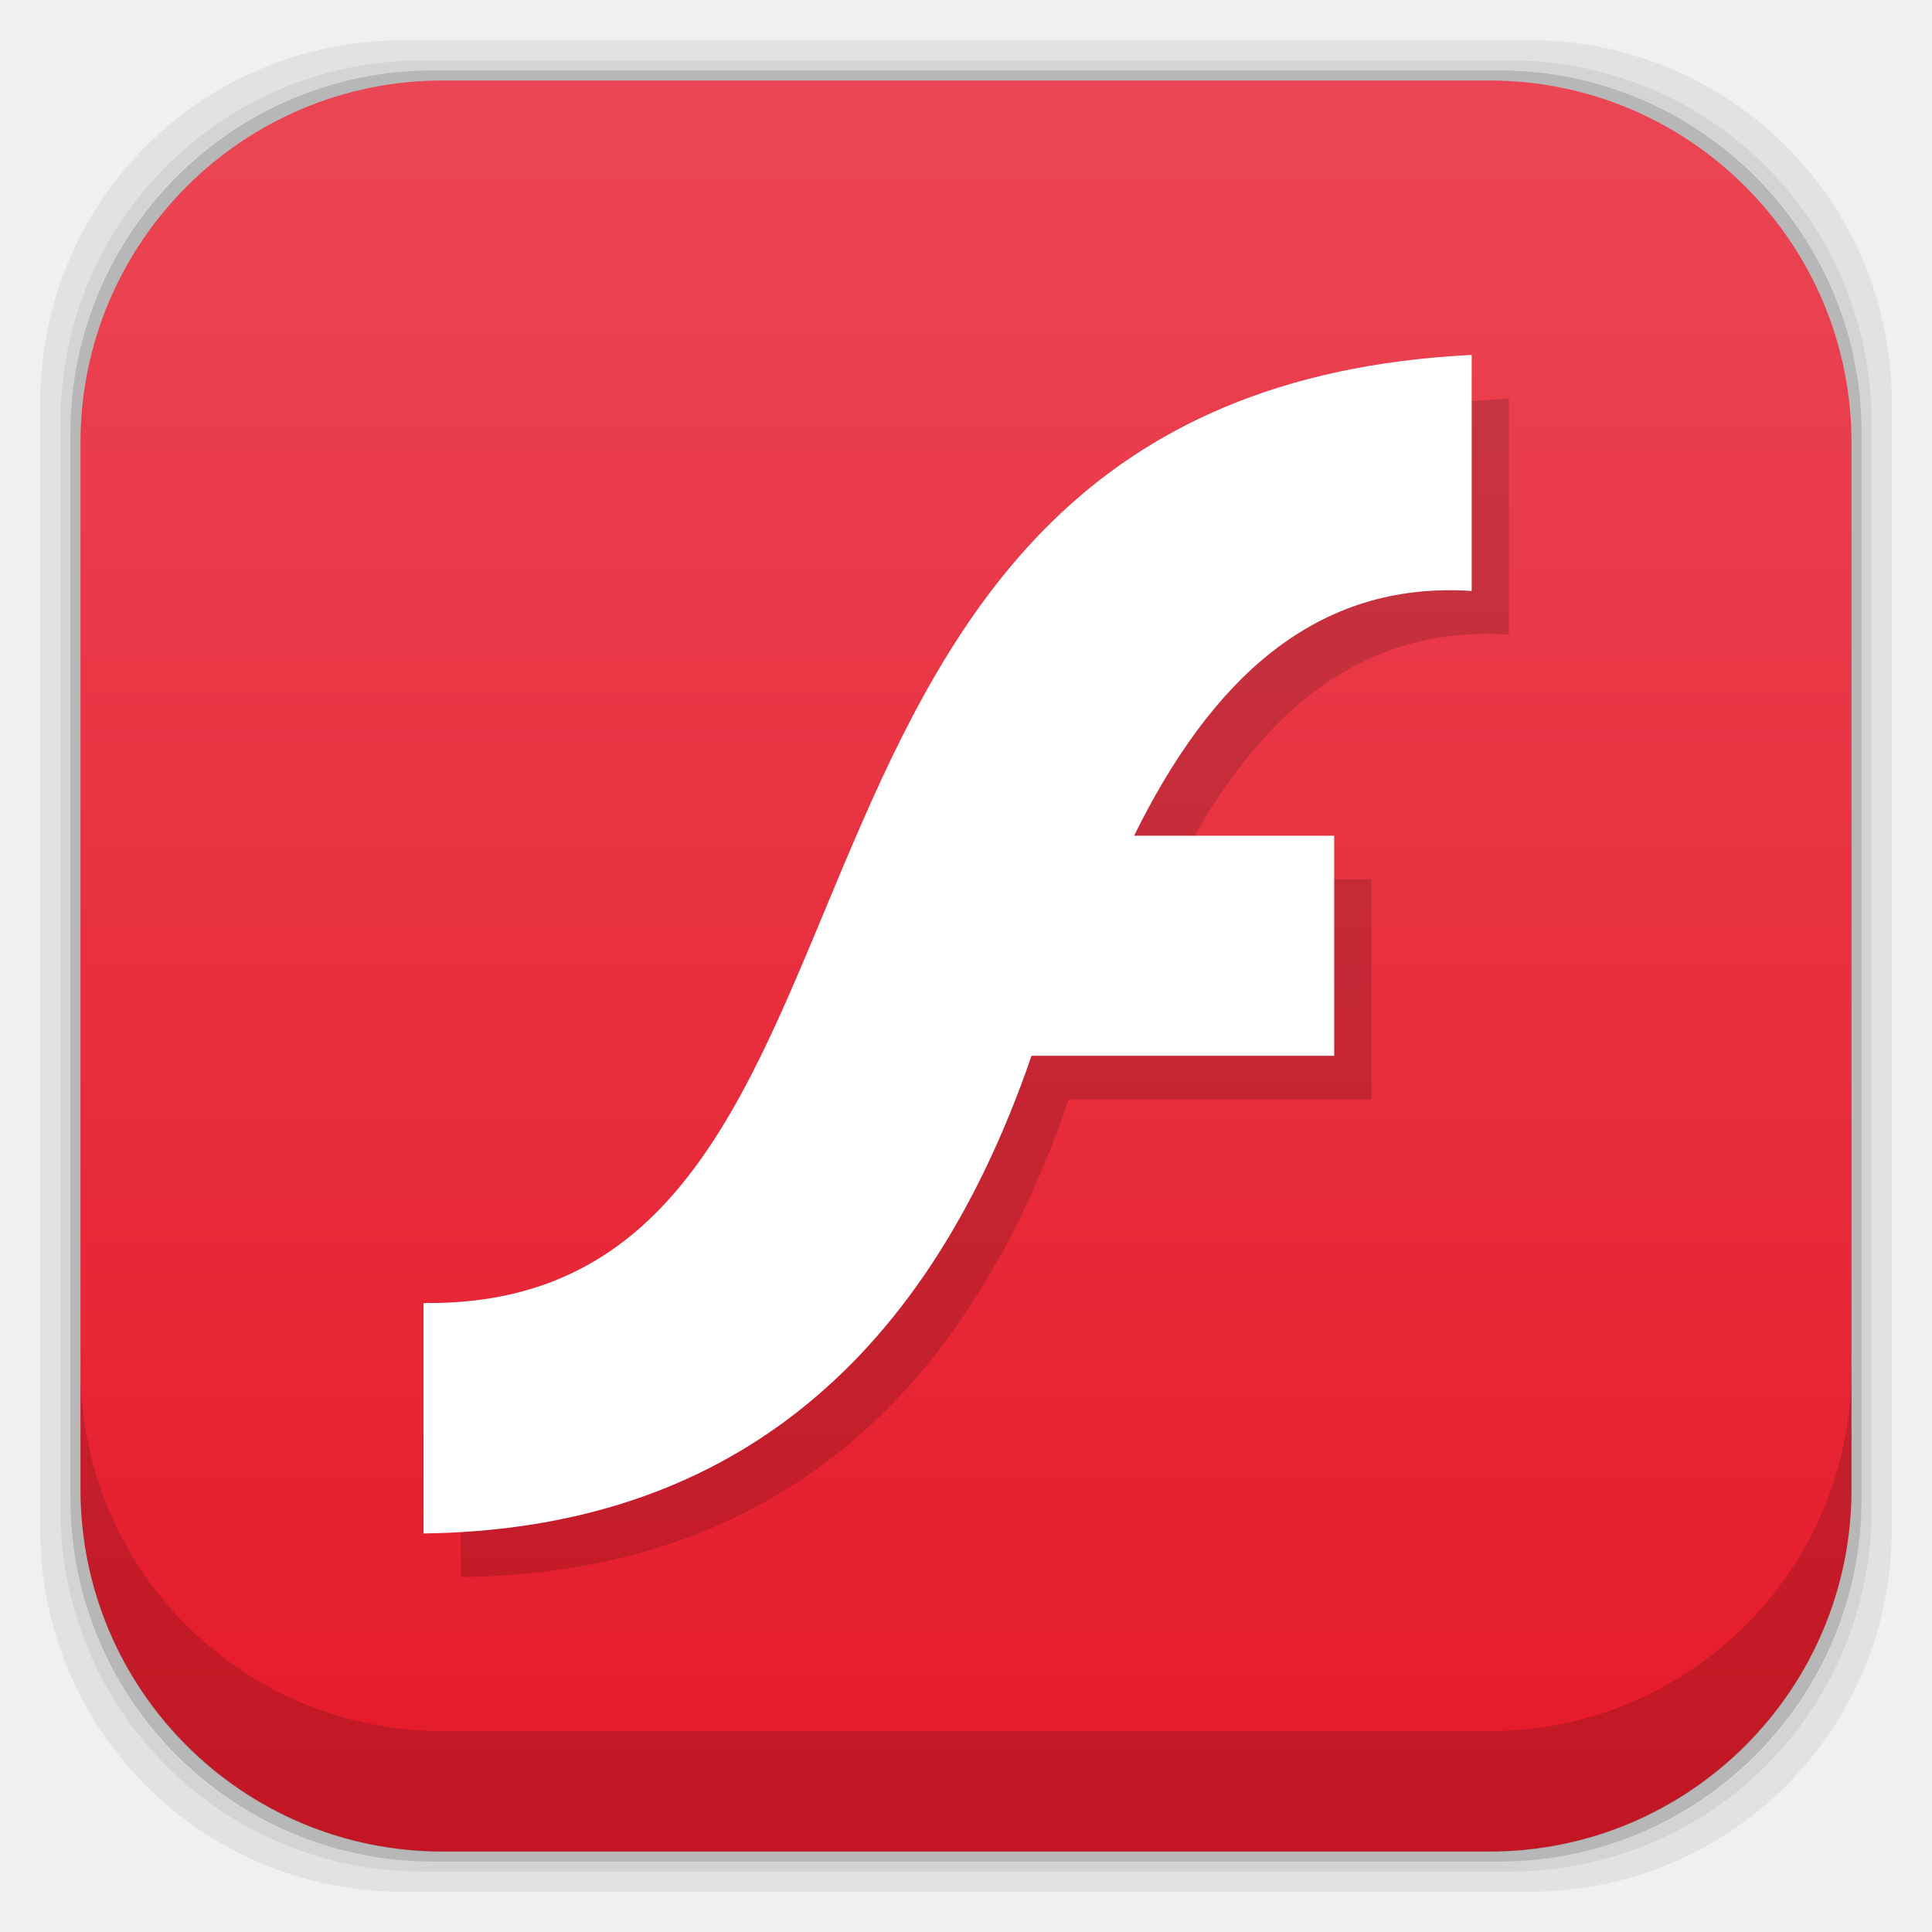
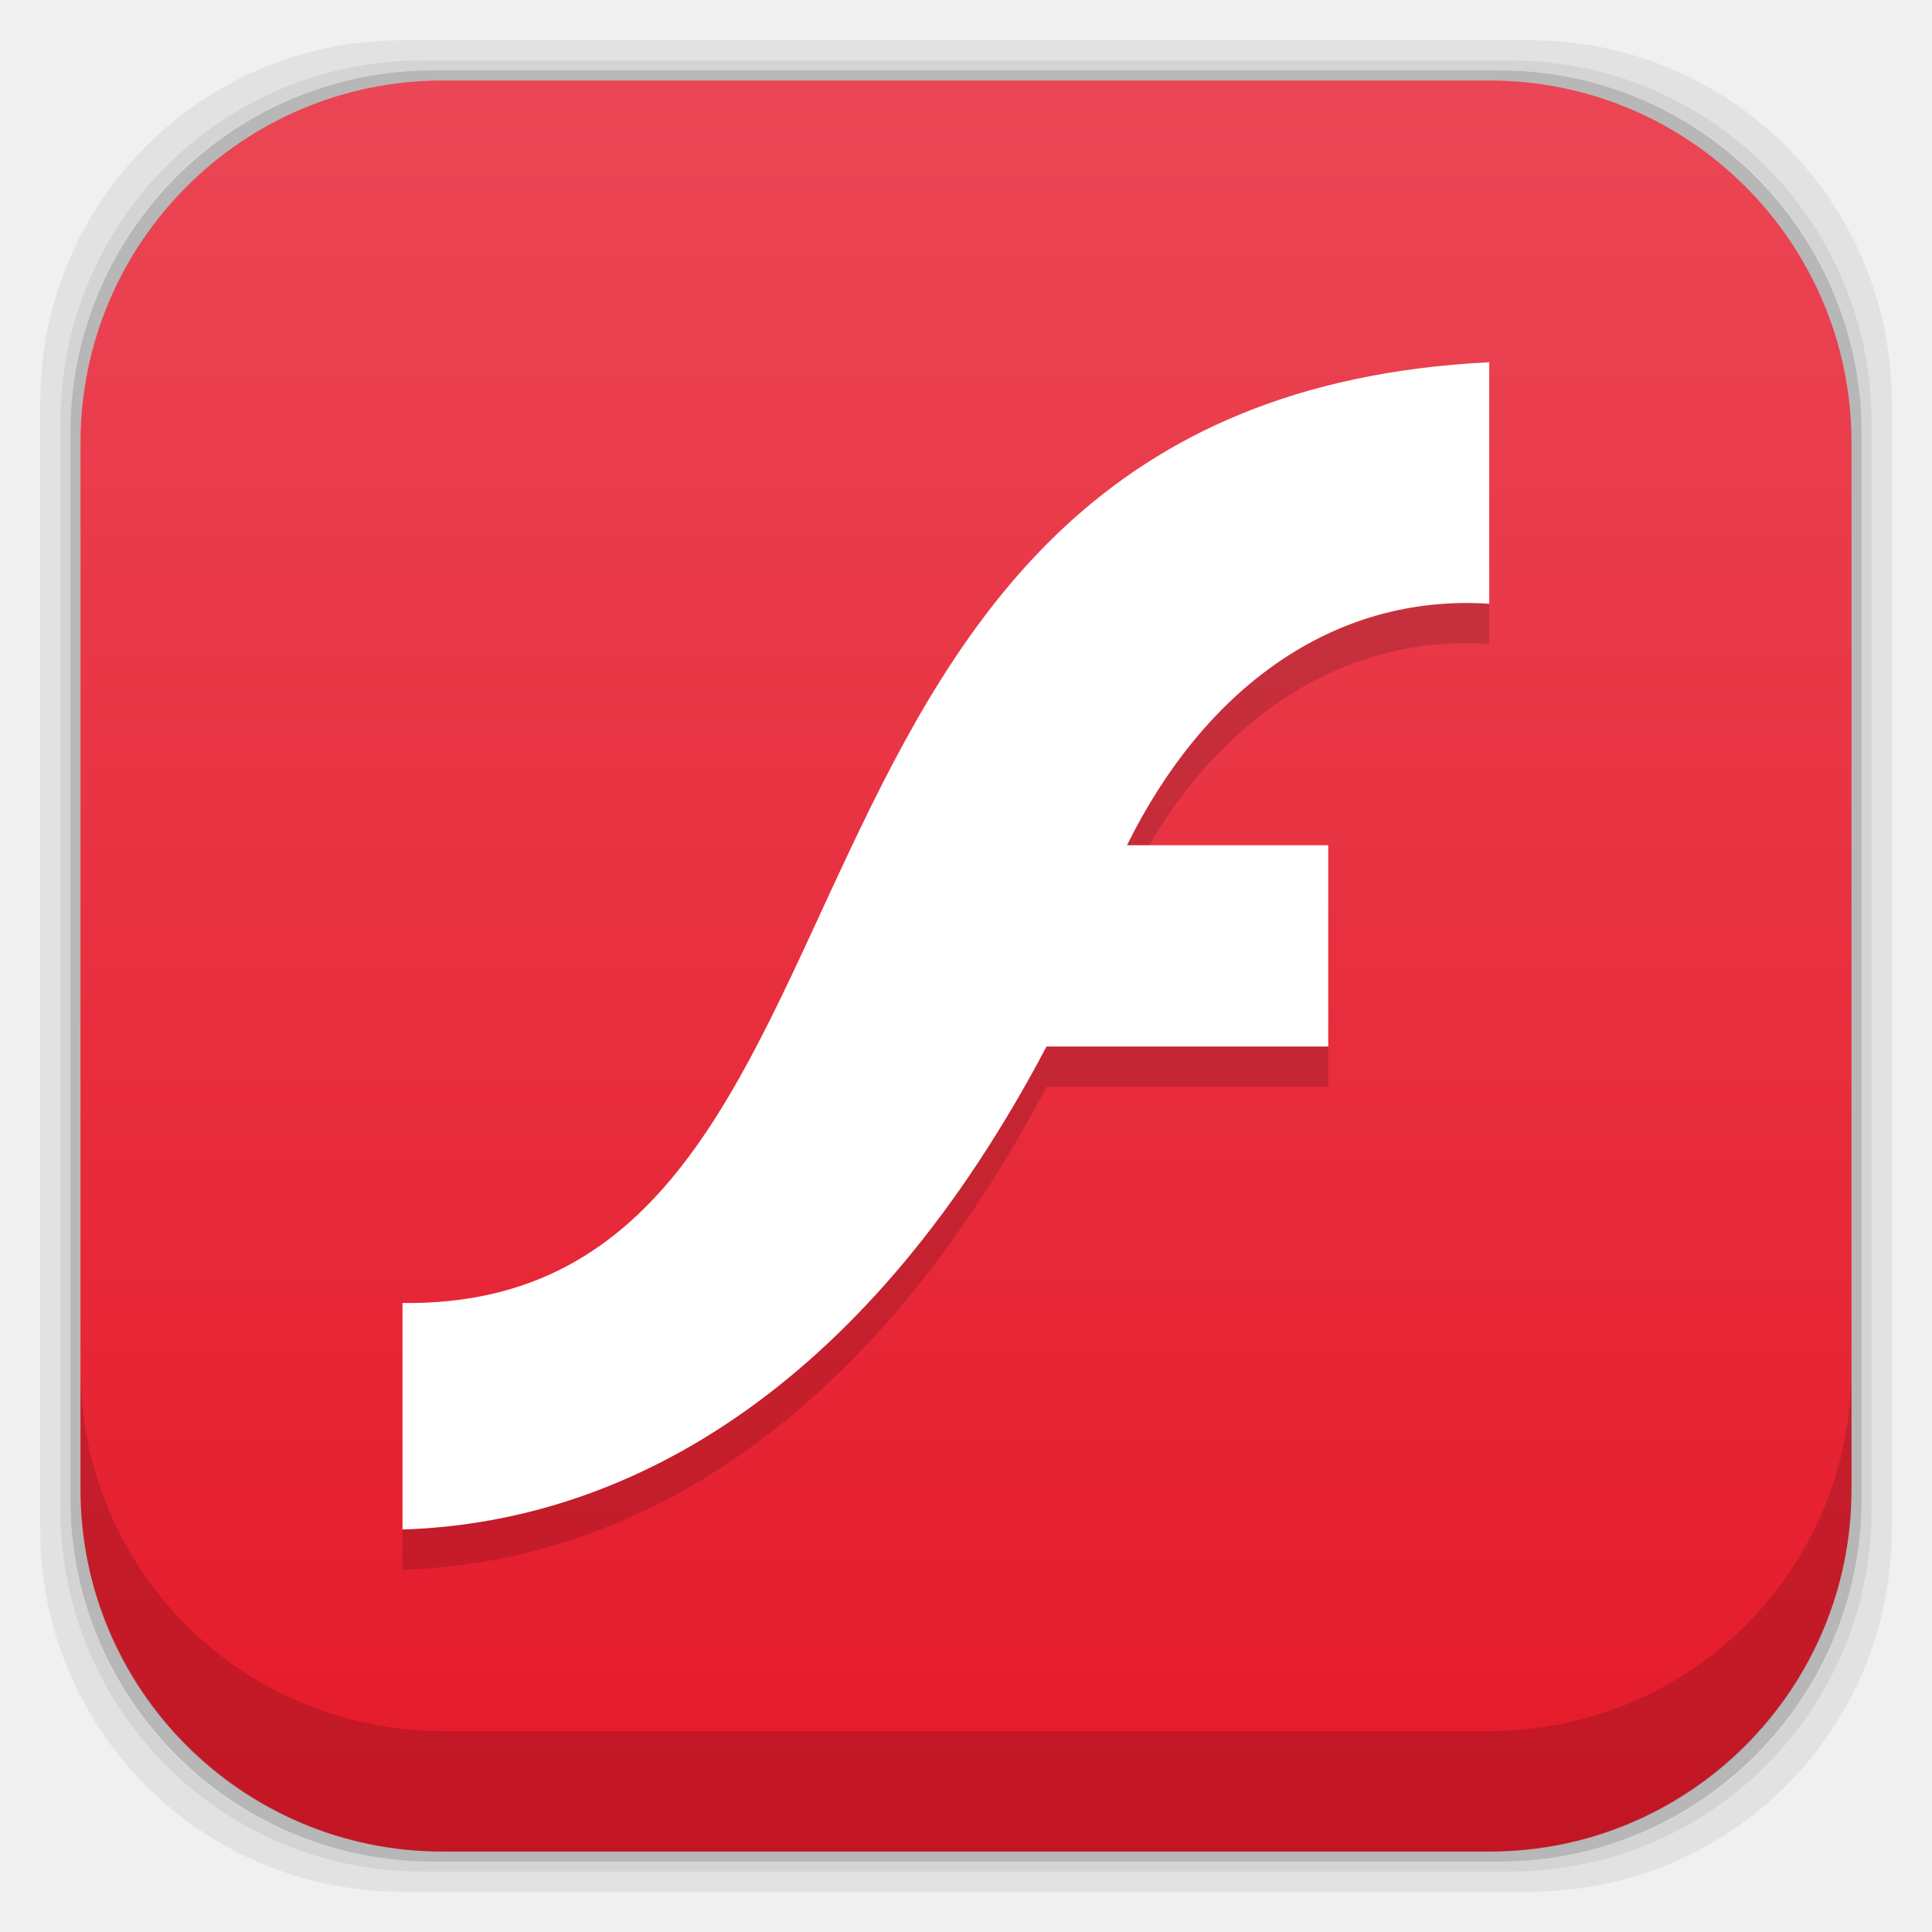
<svg xmlns="http://www.w3.org/2000/svg" xmlns:xlink="http://www.w3.org/1999/xlink" width="48" height="48" id="svg3813" version="1.1">
  <defs id="defs3815">
    <radialGradient r="23" fy="42.5" fx="24" cy="42.5" cx="24" gradientTransform="matrix(1.043478,0,0,0.1956518,-1.04373,41.18481)" gradientUnits="userSpaceOnUse" id="radialGradient3951" xlink:href="#linearGradient4243-9" />
    <linearGradient id="linearGradient4243-9">
      <stop style="stop-color:#000000;stop-opacity:1;" offset="0" id="stop4245-0" />
      <stop style="stop-color:#000000;stop-opacity:0;" offset="1" id="stop4247-7" />
    </linearGradient>
    <radialGradient r="23" fy="42.5" fx="24" cy="42.5" cx="24" gradientTransform="matrix(1.043478,0,0,0.1956518,-1.07163,41.18481)" gradientUnits="userSpaceOnUse" id="radialGradient3913" xlink:href="#linearGradient4243-9" />
    <linearGradient gradientTransform="translate(4.3176654e-6,1004.362)" y2="2" x2="24" y1="46" x1="24" gradientUnits="userSpaceOnUse" id="linearGradient3197" xlink:href="#linearGradient3890" />
    <linearGradient id="linearGradient3890">
      <stop style="stop-color:#e51929;stop-opacity:1;" offset="0" id="stop3892" />
      <stop style="stop-color:#eb4655;stop-opacity:1;" offset="1" id="stop3894" />
    </linearGradient>
    <clipPath id="clipPath-535446453-8">
      <g transform="translate(0,-1004.362)" id="g17-1">
        <path style="fill:#1890d0" d="m -24,13 c 0,1.105 -0.672,2 -1.5,2 -0.828,0 -1.5,-0.895 -1.5,-2 0,-1.105 0.672,-2 1.5,-2 0.828,0 1.5,0.895 1.5,2 z" transform="matrix(15.33333,0,0,11.5,415,878.8622)" id="path19-2" />
      </g>
    </clipPath>
    <linearGradient y2="2" x2="24" y1="46" x1="24" gradientTransform="translate(5.8041992e-6,1.174021e-4)" gradientUnits="userSpaceOnUse" id="linearGradient3978" xlink:href="#linearGradient3890" />
  </defs>
  <g id="layer6">
    <g id="g3878" transform="translate(-39.76588,3.526657)">
      <path id="rect3829" d="m 49.766,-2.527 c -4.986,0 -9,4.014 -9,9 l 0,28 c 0,4.986 4.014,9 9,9 l 28,0 c 4.986,0 9,-4.014 9,-9 l 0,-28 c 0,-4.986 -4.014,-9 -9,-9 l -28,0 z m 0.5,0.5 27,0 c 4.986,0 9,4.014 9,9 l 0,27 c 0,4.986 -4.014,9 -9,9 l -27,0 c -4.986,0 -9,-4.014 -9,-9 l 0,-27 c 0,-4.986 4.014,-9 9,-9 z" style="opacity:0.06;fill:#000000;fill-opacity:1;stroke:none;display:inline" />
      <path id="rect3827" d="m 50.266,-2.027 c -4.986,0 -9,4.014 -9,9 l 0,27 c 0,4.986 4.014,9 9,9 l 27,0 c 4.986,0 9,-4.014 9,-9 l 0,-27 c 0,-4.986 -4.014,-9 -9,-9 l -27,0 z m 0.25,0.25 26.5,0 c 4.986,0 9,4.014 9,9 l 0,26.5 c 0,4.986 -4.014,9 -9,9 l -26.5,0 c -4.986,0 -9,-4.014 -9,-9 l 0,-26.5 c 0,-4.986 4.014,-9 9,-9 z" style="opacity:0.12;fill:#000000;fill-opacity:1;stroke:none;display:inline" />
      <rect rx="9" ry="9" y="-1.777" x="41.516" height="44.5" width="44.5" id="rect3038-4" style="opacity:0.24;fill:#000000;fill-opacity:1;stroke:none;display:inline" />
    </g>
  </g>
  <g id="layer5" style="display:none">
    <path style="opacity:0.3;fill:url(#radialGradient3913);fill-opacity:1;stroke:none;display:inline" d="m 1.003,45 c 0.488,4.519 4.316,8 8.969,8 l 28,0 c 4.653,0 8.481,-3.481 8.969,-8 L 1.003,45 z" id="rect4241" />
  </g>
  <g id="layer4">
    <rect style="fill:url(#linearGradient3978);fill-opacity:1.0;stroke:none;display:inline" id="rect3038" width="44" height="44" x="2" y="2" ry="9" rx="9" />
    <g id="g61-9" style="fill:#0000ff;display:inline" transform="translate(179.4166,-7.567213)">
      <g clip-path="url(#clipPath-535446453-8)" id="g63-2" style="fill:#0000ff">
        <g id="g65-9" style="fill:#0000ff" transform="translate(-0.0625,0)" />
      </g>
    </g>
    <g id="g4184" transform="matrix(0.2083075,-0.0201796,0.0201796,0.2083075,156.1589,22.60912)" style="fill:#ff0000;display:inline" />
  </g>
  <g id="layer3">
-     <g id="g3018" transform="translate(-0.147314,-0.226602)">
-       <path id="path3851" d="m 11.596,39.395 v -5.71 c 12.963,0.154 6.743,-22.599 26.041,-23.555 v 5.864 c -3.888,-0.255 -6.475,2.205 -8.387,6.08 h 4.971 v 5.468 h -7.52 c -2.702,7.865 -7.775,11.778 -15.117,11.868 l 0.013,-0.014 z" style="opacity:0.15;fill:#000000" />
-       <path style="fill:#ffffff" d="M 10.67,38.31 V 32.6 c 12.963,0.154 6.743,-22.599 26.041,-23.555 v 5.864 c -3.888,-0.255 -6.475,2.205 -8.387,6.08 h 4.971 v 5.468 h -7.52 c -2.702,7.865 -7.775,11.778 -15.117,11.868 l 0.013,-0.014 z" id="path3085" />
-     </g>
+     <path style="fill:#000000;fill-opacity:1;opacity:0.15" d="m 10,39 0,-5.627 C 22.963,33.527 17.702,10.956 37,10 l 0,6 c -3.888,-0.255 -7.087,2.125 -9,6 l 5,0 0,5 -7,0 C 21.656,35.253 15.831,38.818 10,39 z" id="path3020" />
+     <path id="path3085" d="m 10,38 0,-5.627 C 22.963,32.527 17.702,9.956 37,9 l 0,6 c -3.888,-0.255 -7.087,2.125 -9,6 l 5,0 0,5 -7,0 C 21.656,34.253 15.831,37.818 10,38 z" style="fill:#ffffff" />
  </g>
  <g id="layer2">
    <path style="opacity:0.15;fill:#000000;fill-opacity:1;stroke:none;display:inline" d="m 2,34.009 0,3 c 0,4.986 4.014,9 9,9 L 37,46.009 c 4.986,0 9,-4.014 9,-9 l 0,-3 c 0,4.986 -4.014,9 -9,9 l -26,0 C 6.014,43.009 2,38.995 2,34.009 z" id="rect3038-42" />
  </g>
  <g id="layer1" transform="translate(0,-1004.362)" style="display:none">
    <rect rx="9" ry="9" y="1006.362" x="2" height="44" width="44" id="rect4169" style="fill:#abe1ad;fill-opacity:1;stroke:none;display:inline" />
  </g>
</svg>
